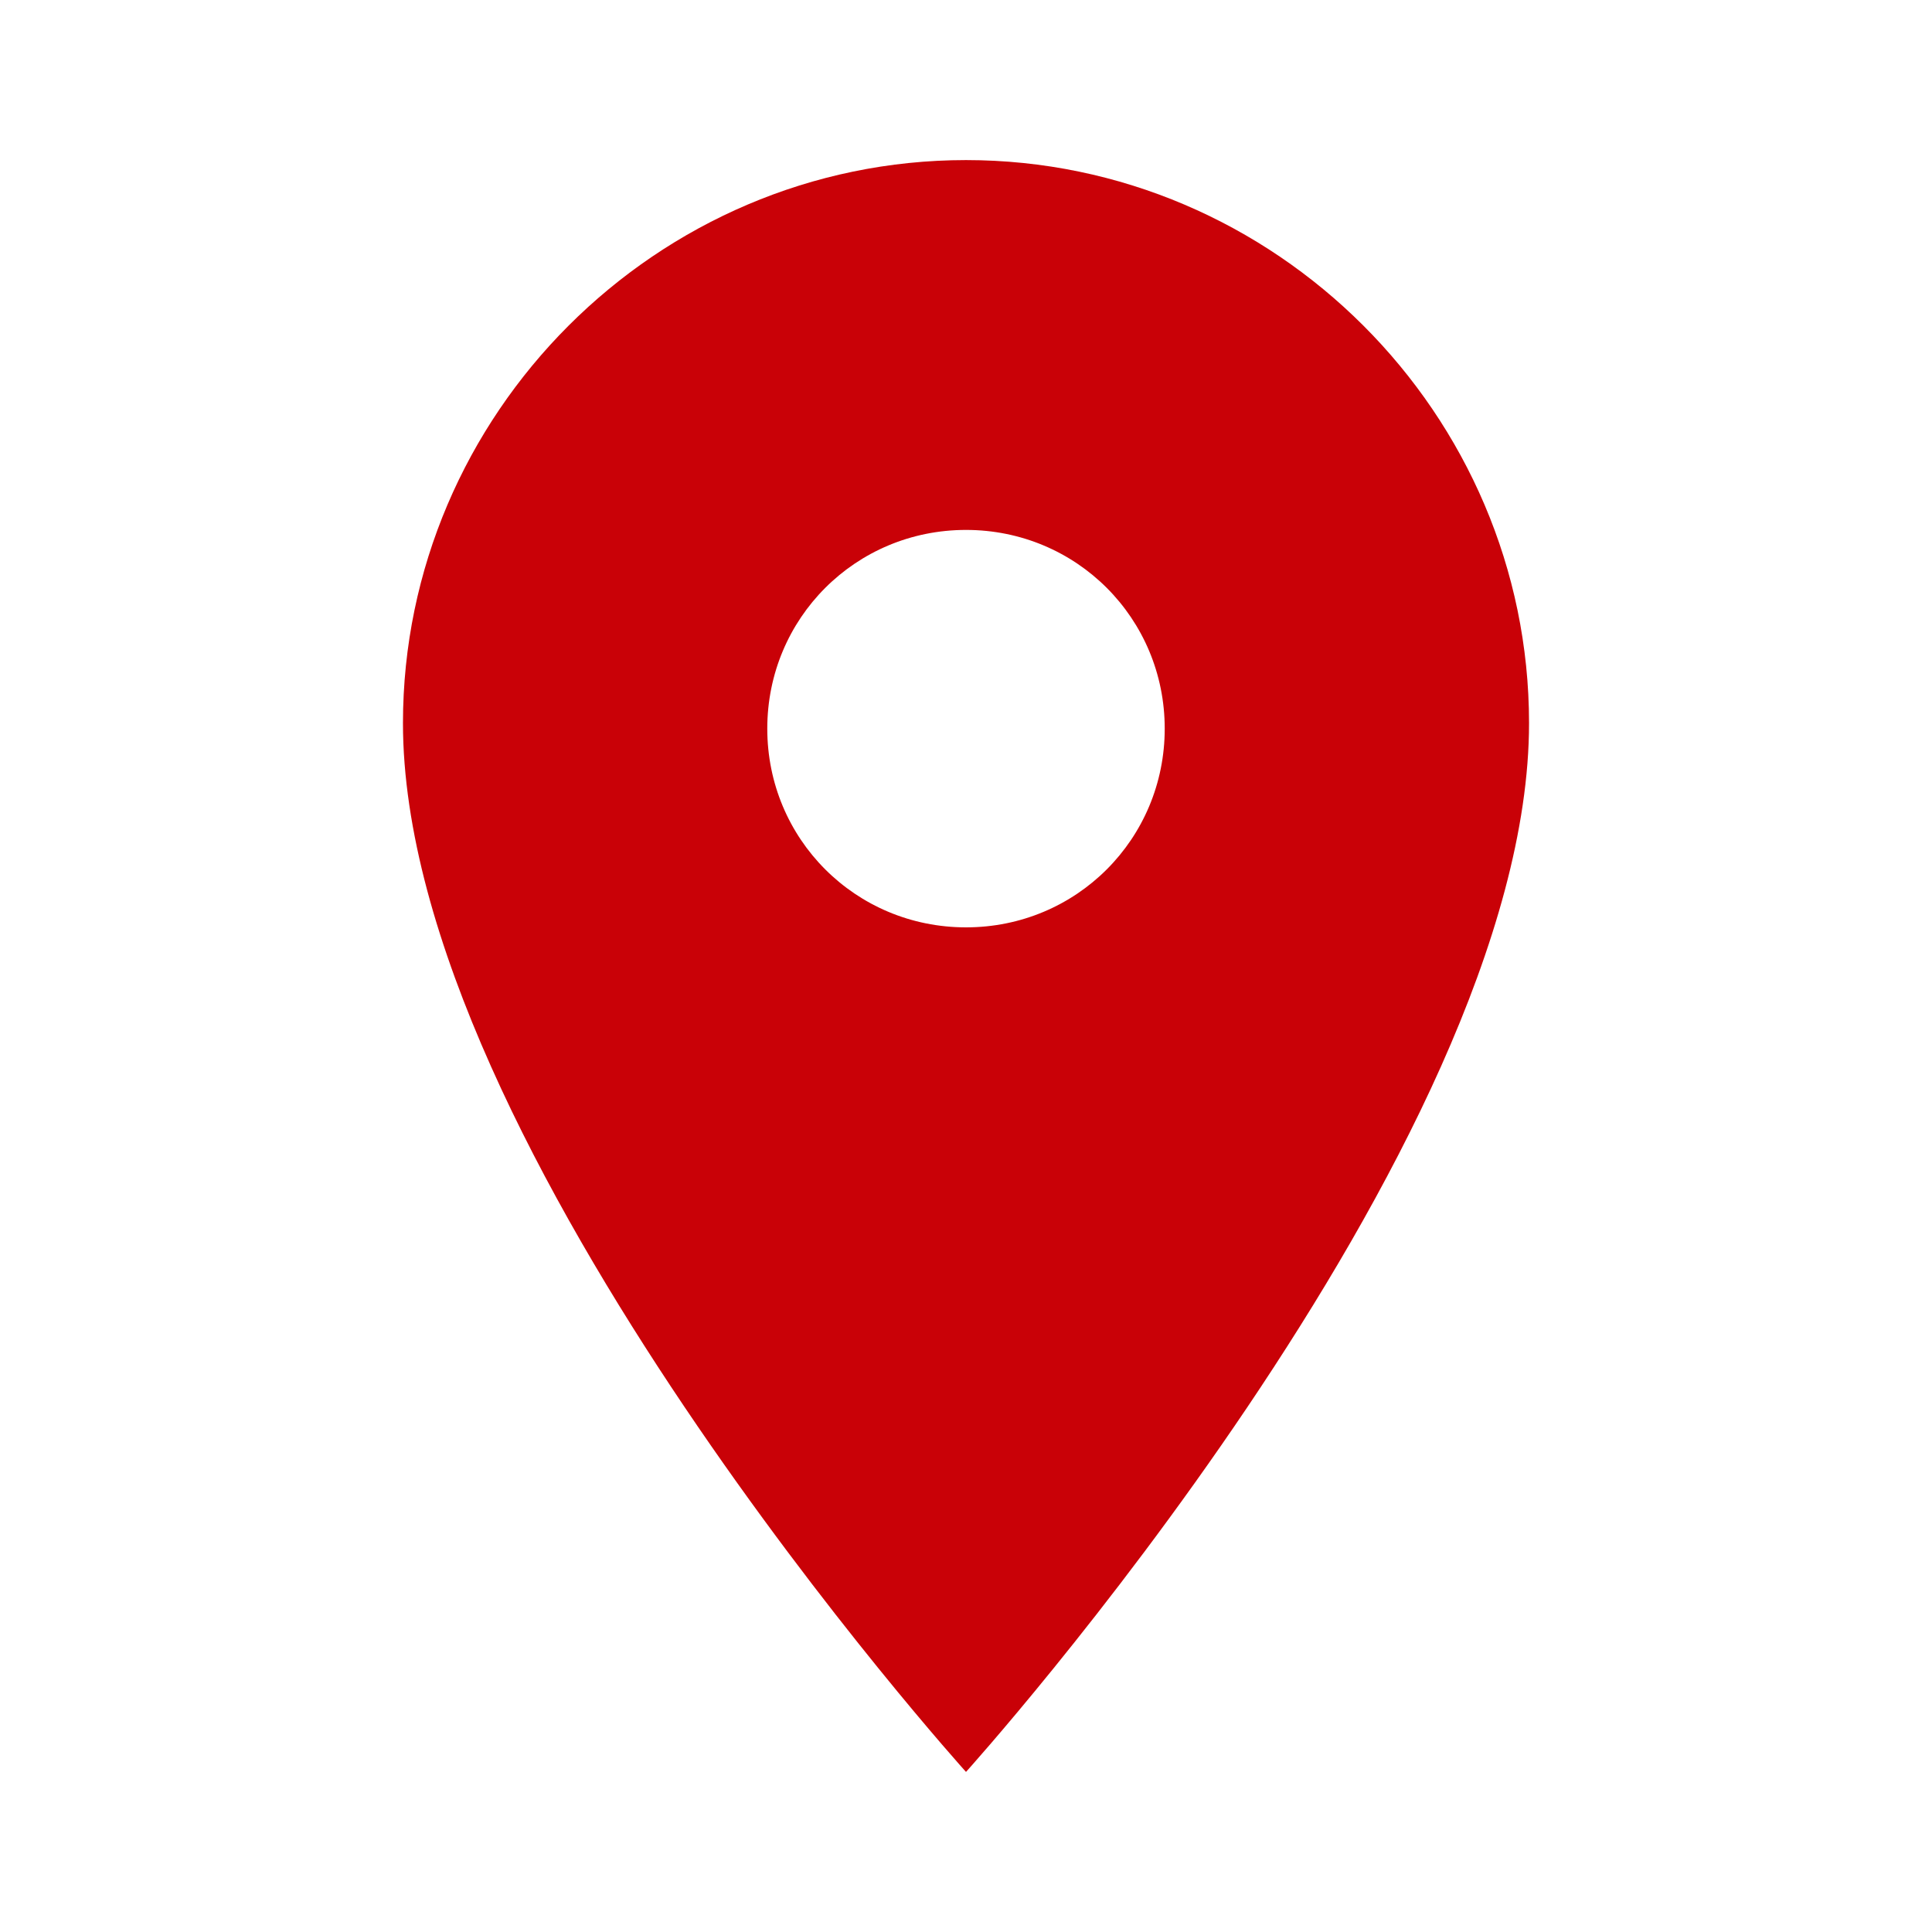
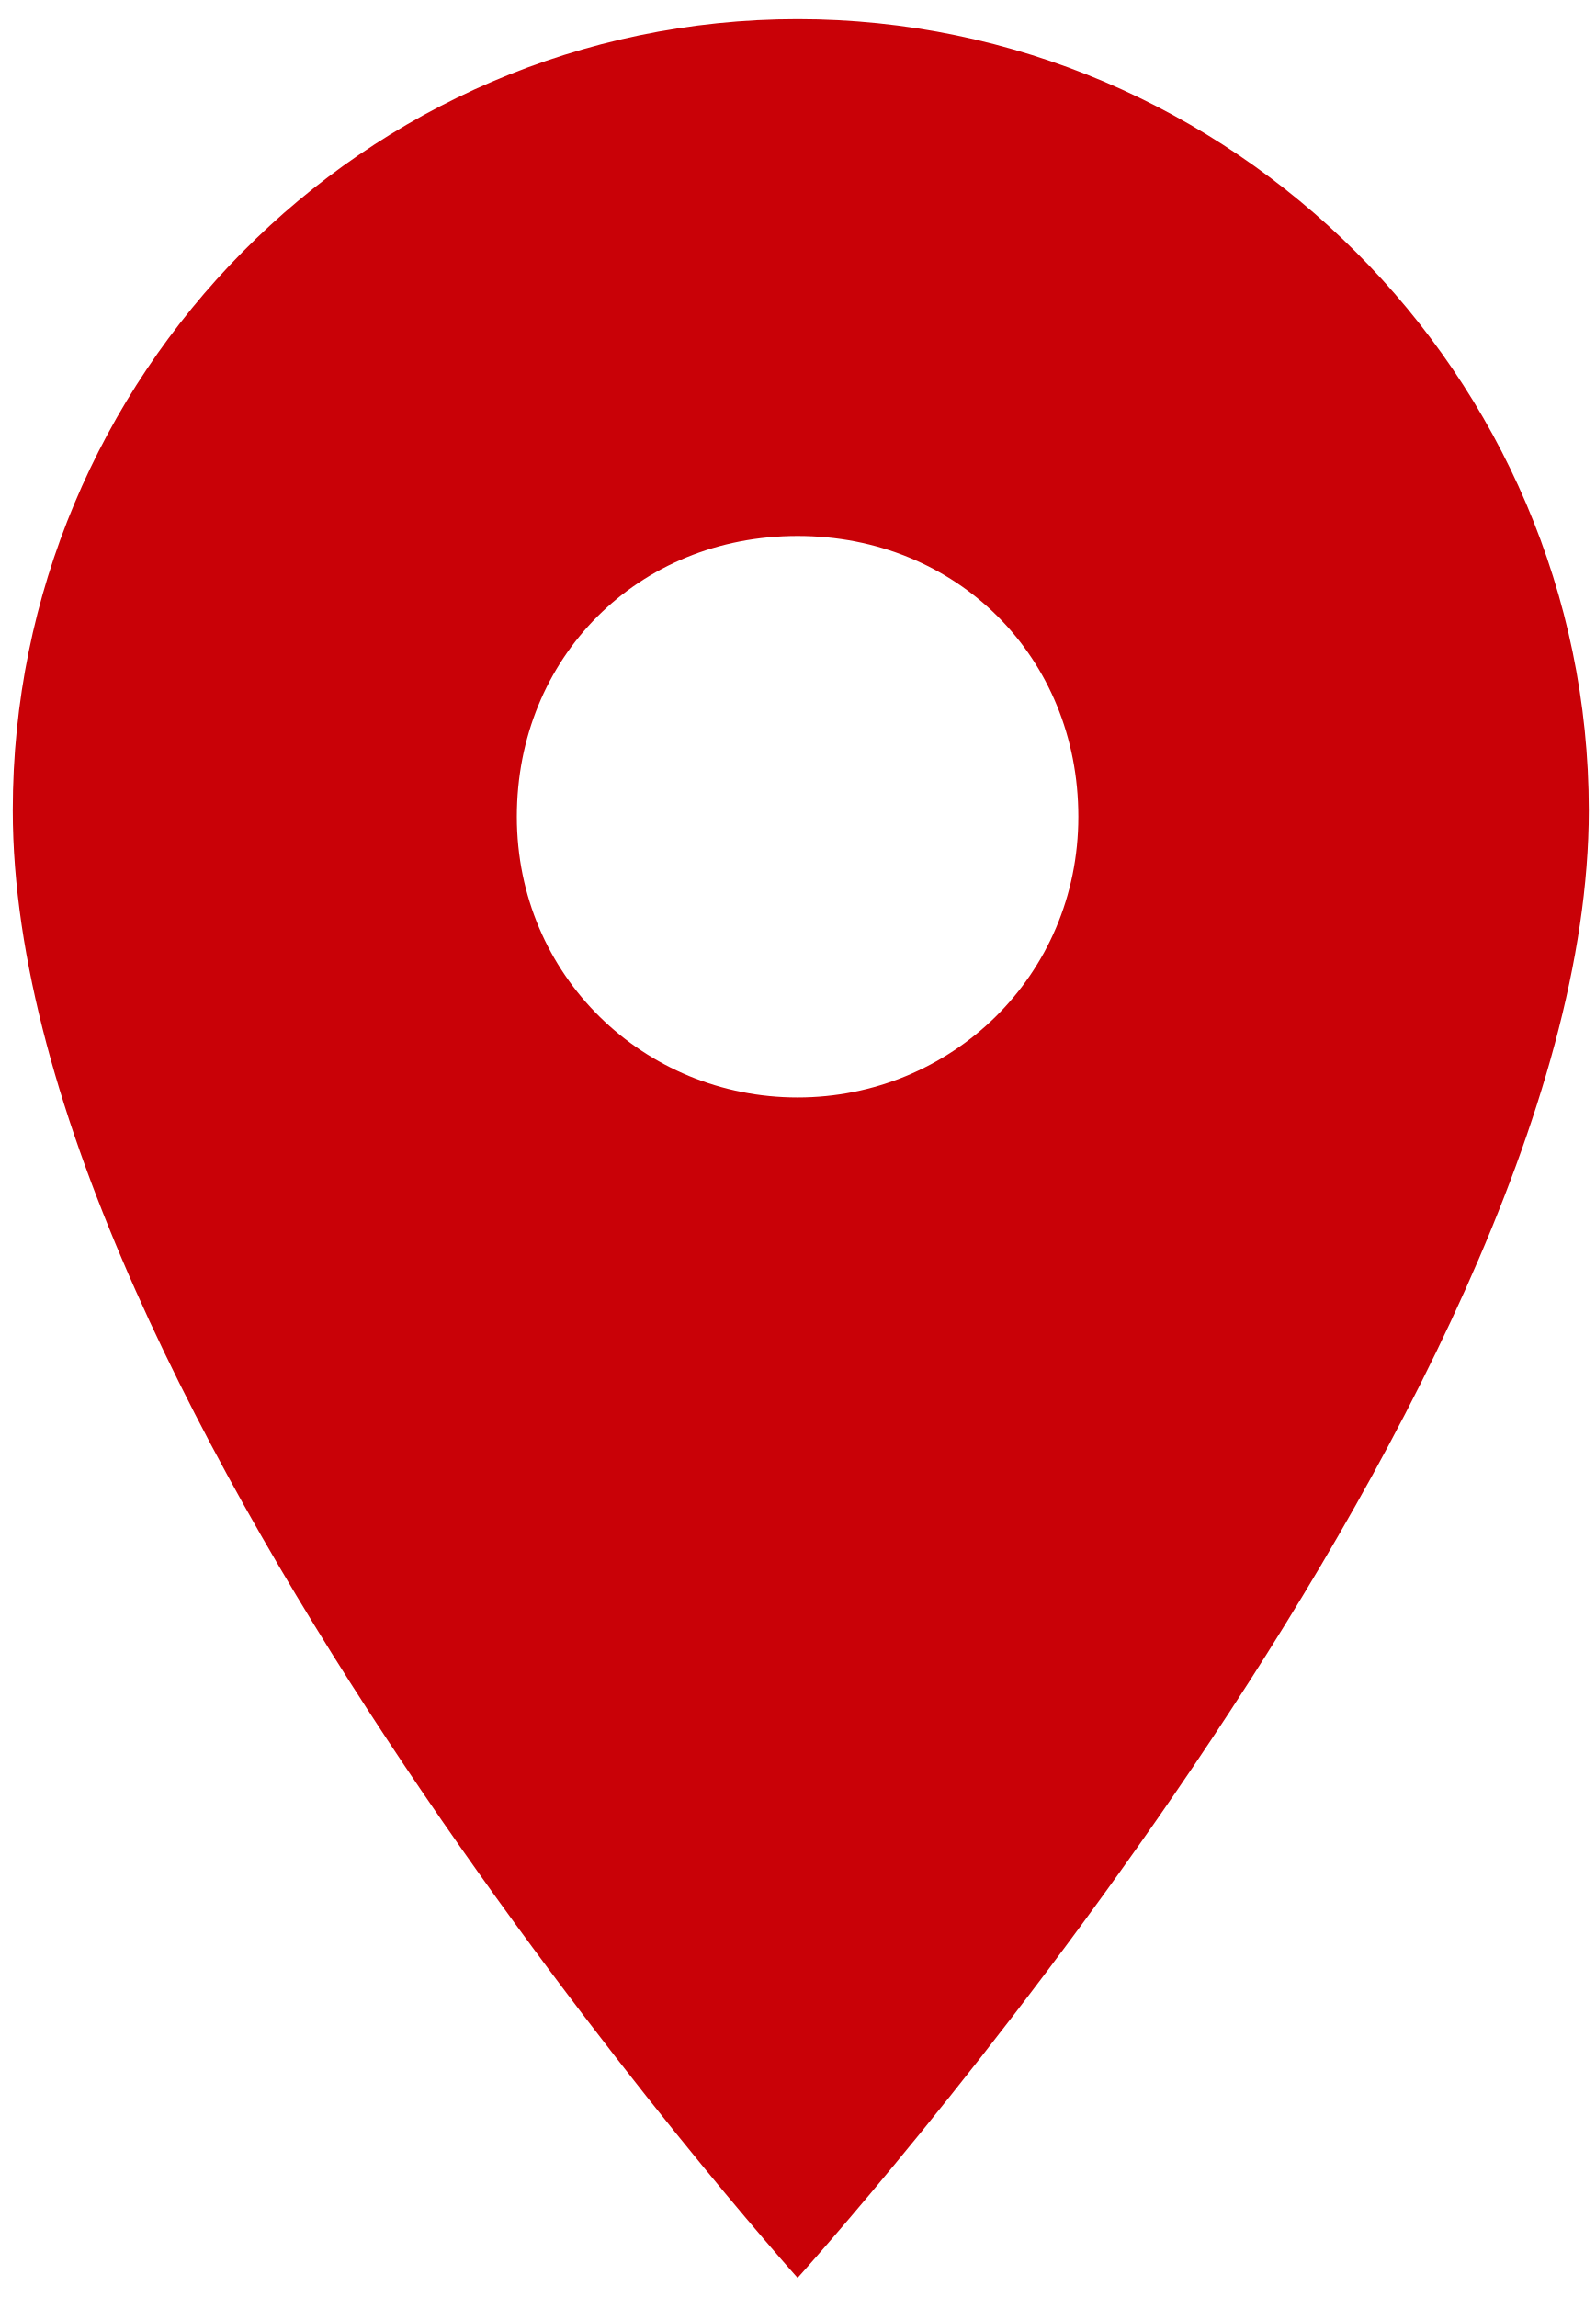
- <svg xmlns="http://www.w3.org/2000/svg" fill="#c90107" height="35" viewBox="0 0 35 35" width="35">
-   <path d="M17.5,2.9c-5.6,0-10.2,4.6-10.2,10.2c0,7.7,10.2,19,10.2,19s10.2-11.3,10.2-19C27.7,7.5,23.1,2.9,17.5,2.9z M17.5,16.8   c-2,0-3.6-1.6-3.6-3.6s1.6-3.6,3.6-3.6s3.6,1.6,3.6,3.6S19.5,16.8,17.5,16.8z" />
-   <path fill="none" d="M0,0h35v35H0V0z" />
+ <svg xmlns="http://www.w3.org/2000/svg" fill="#c90107" viewBox="0 0 25 36" width="25" height="36">
+   <path d="M12.5,0.3C5.7,0.3,0.2,5.9,0.2,12.7c0,9.3,12.3,23,12.3,23s12.4-13.7,12.4-23C24.9,5.9,19.3,0.3,12.5,0.3z   M12.5,17.2c-2.4,0-4.4-1.9-4.4-4.4s1.9-4.4,4.4-4.4s4.4,1.9,4.4,4.4S14.9,17.2,12.5,17.2z" />
</svg>
